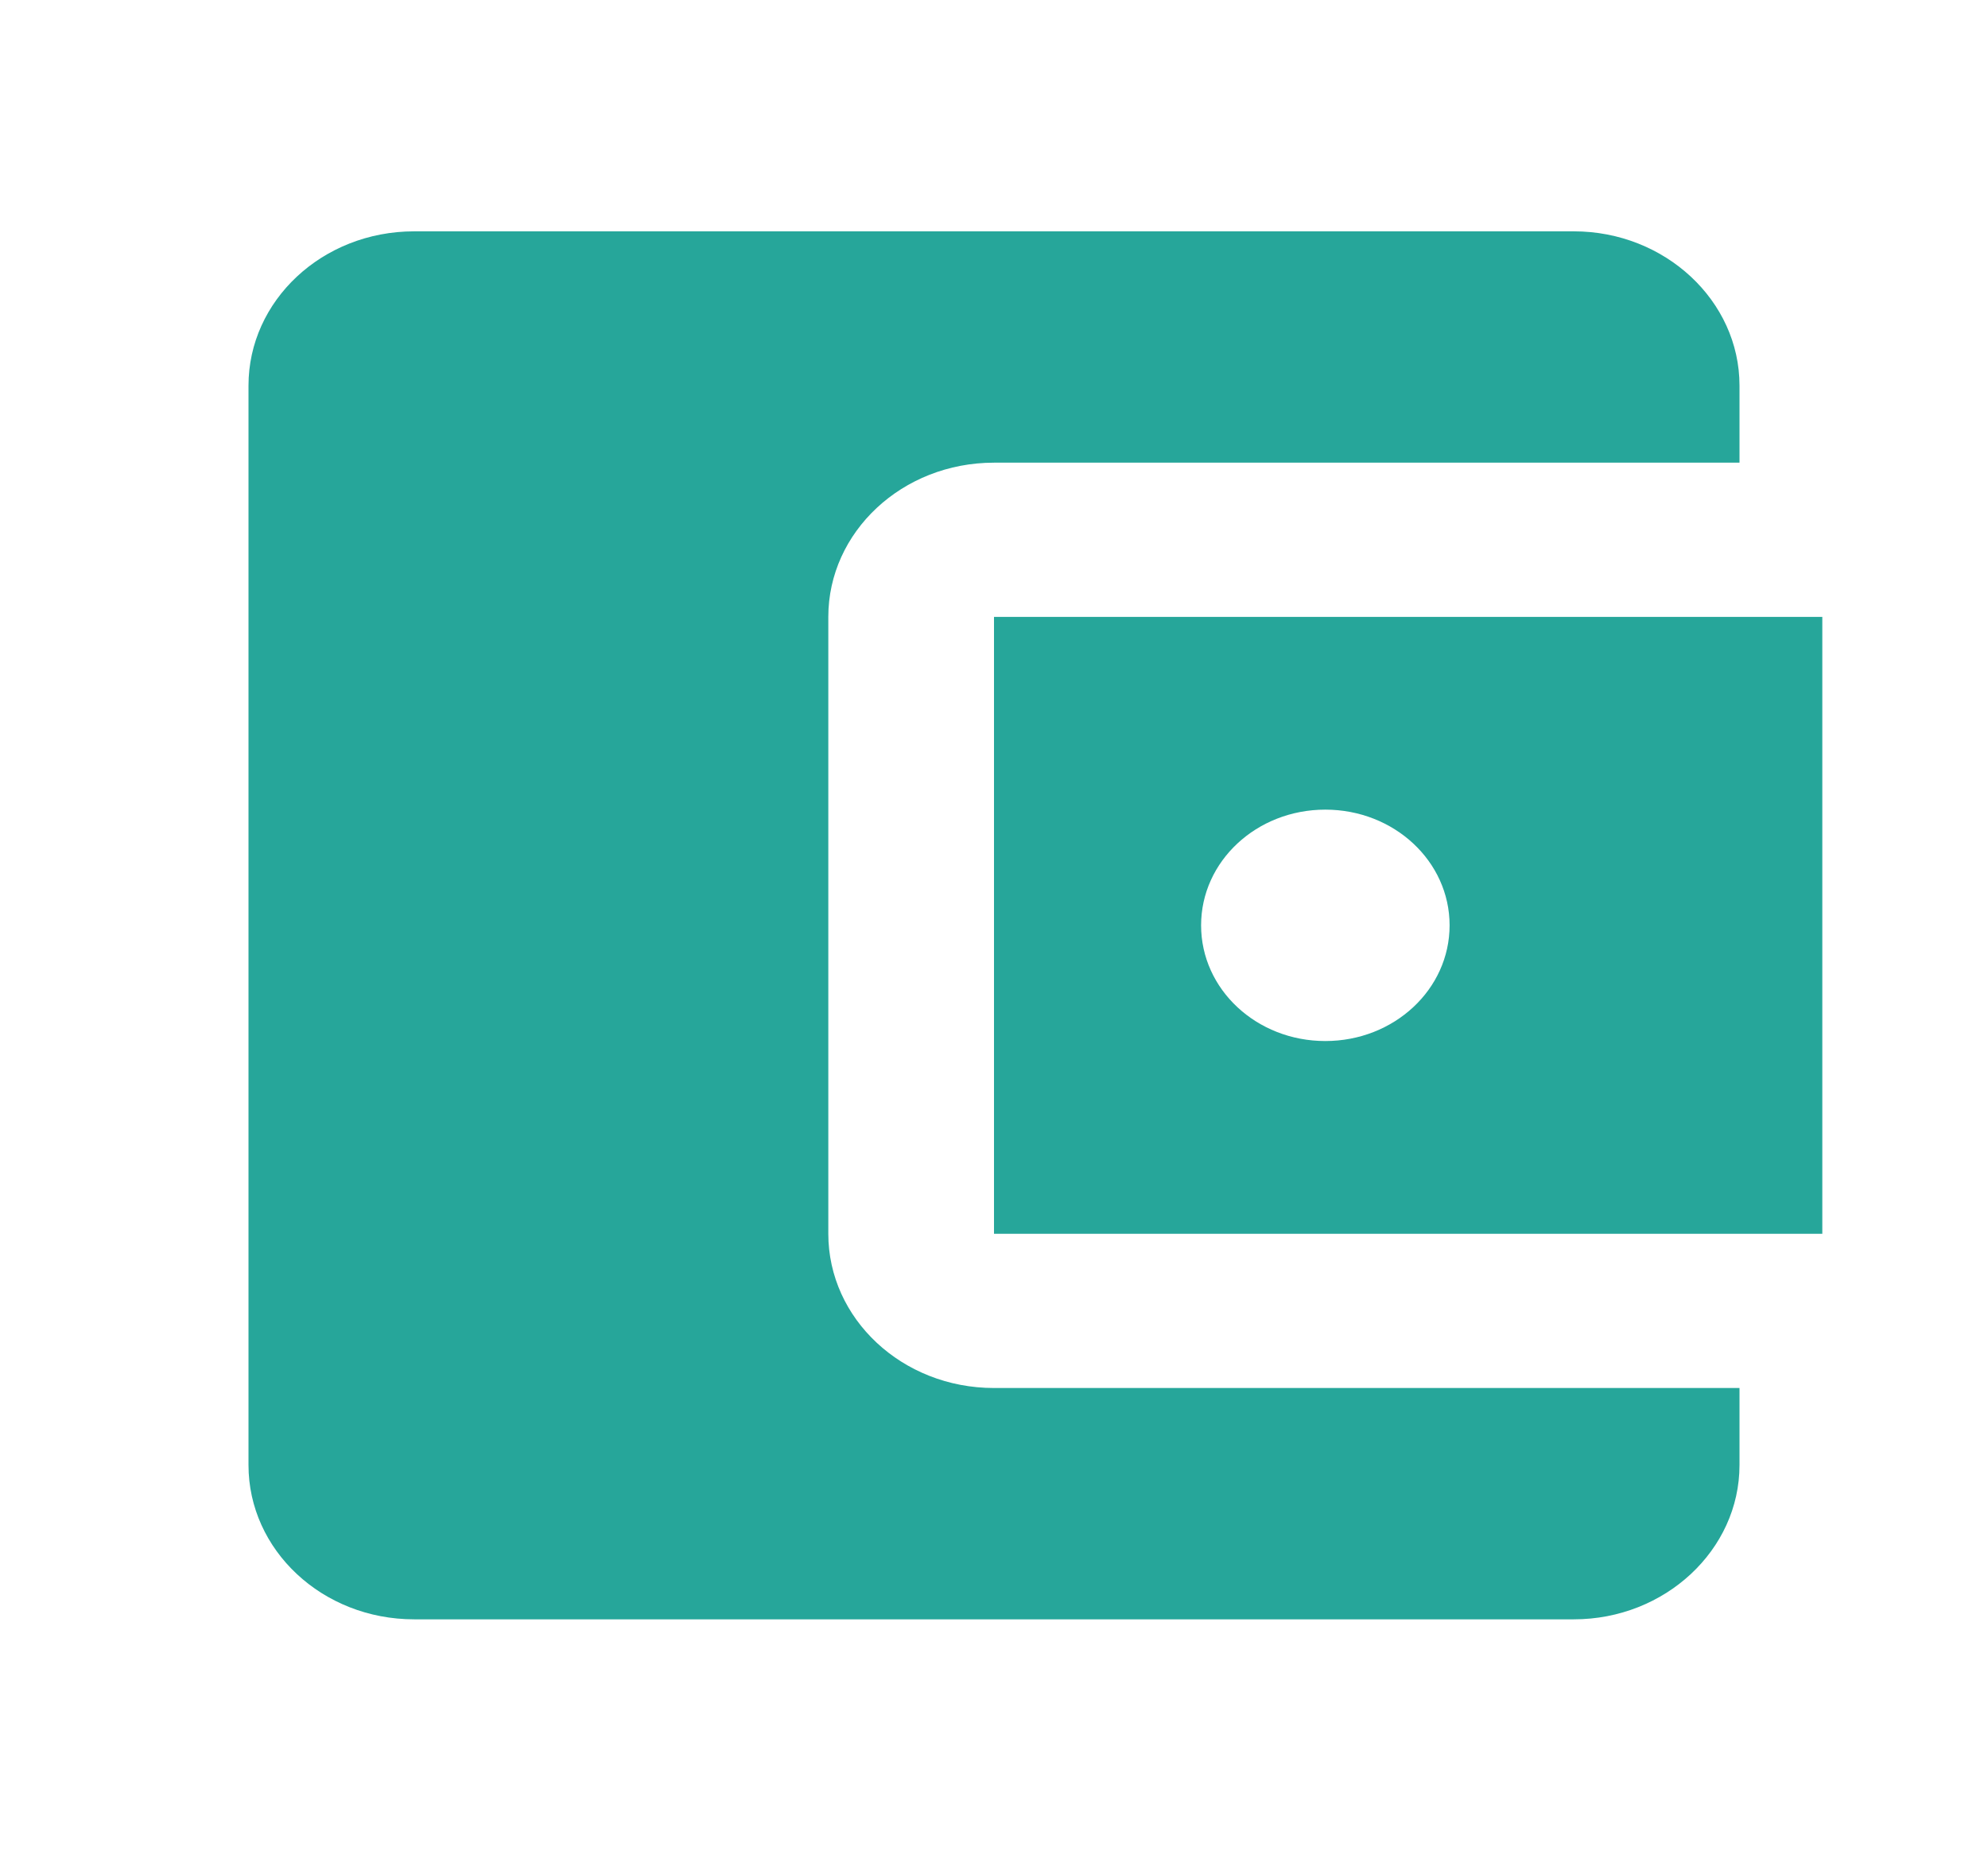
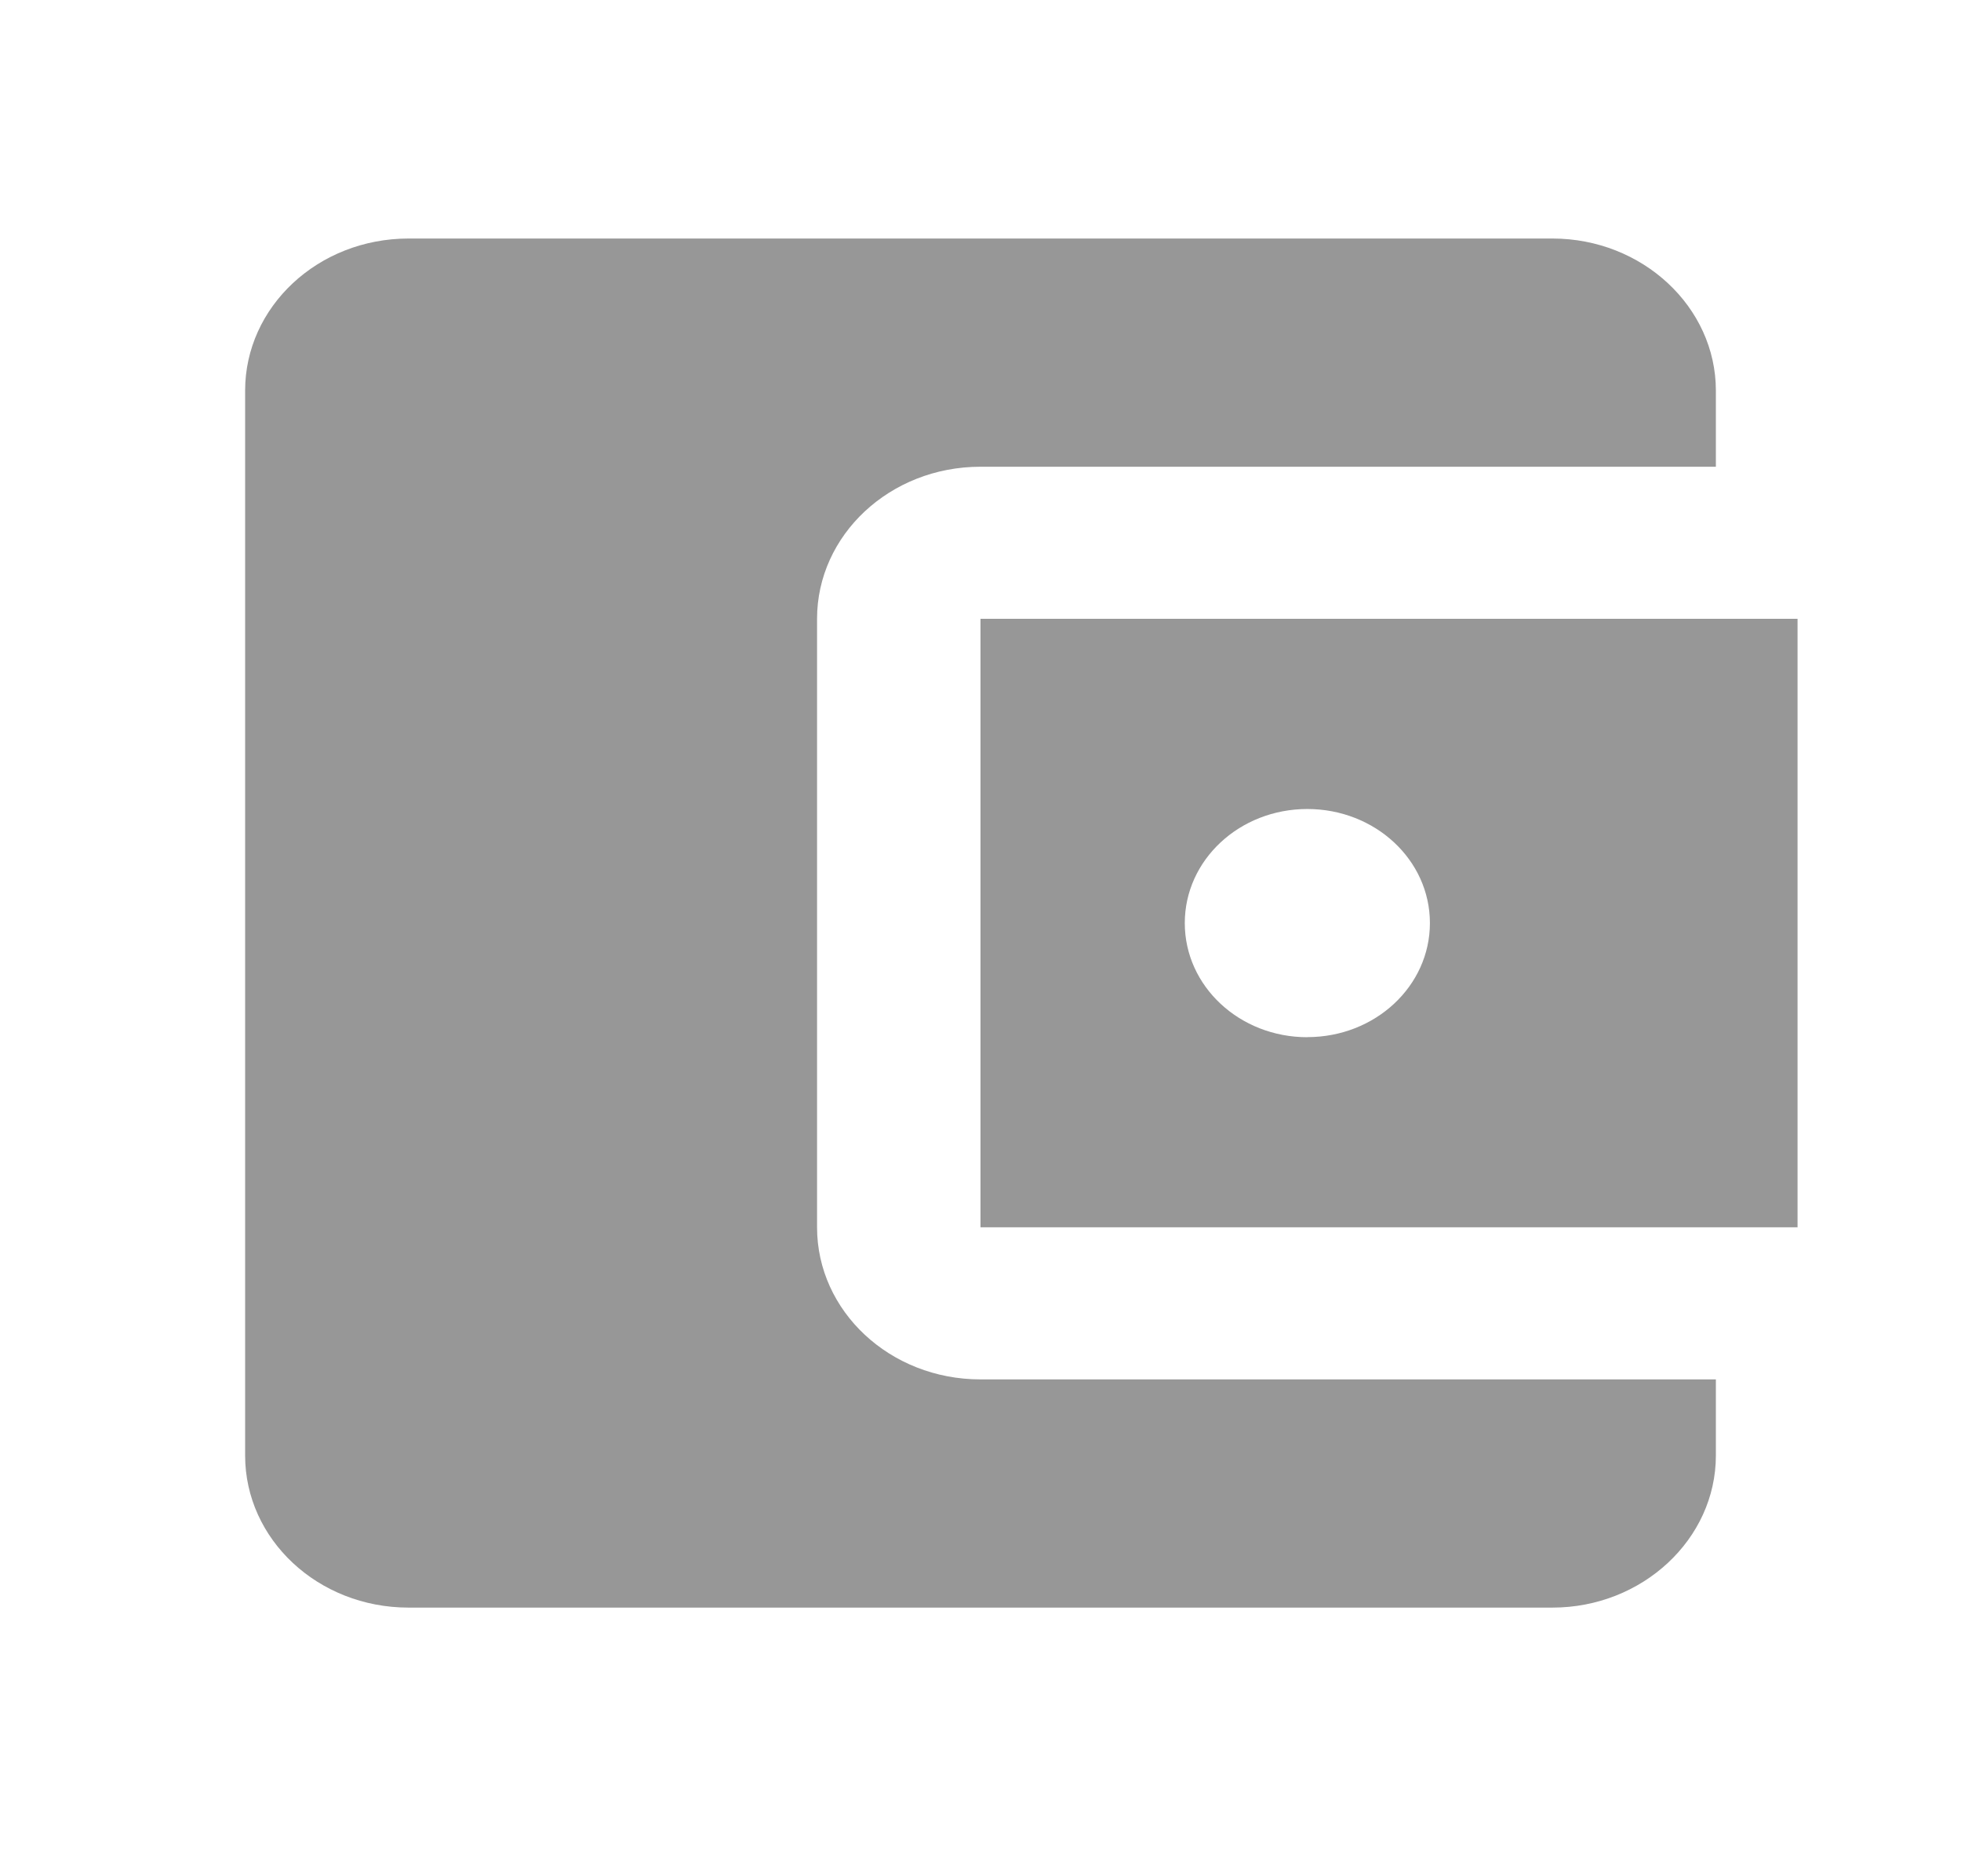
- <svg xmlns="http://www.w3.org/2000/svg" width="29" height="27" viewBox="0 0 29 27" fill="none">
-   <path d="M25.375 20.25V21.375C25.375 22.613 24.288 23.625 22.958 23.625H6.042C4.7 23.625 3.625 22.613 3.625 21.375V5.625C3.625 4.388 4.7 3.375 6.042 3.375H22.958C24.288 3.375 25.375 4.388 25.375 5.625V6.75H14.5C13.159 6.75 12.083 7.763 12.083 9V18C12.083 19.238 13.159 20.25 14.5 20.25H25.375ZM14.5 18H26.583V9H14.5V18ZM19.333 15.188C18.33 15.188 17.521 14.434 17.521 13.5C17.521 12.566 18.33 11.812 19.333 11.812C20.336 11.812 21.146 12.566 21.146 13.5C21.146 14.434 20.336 15.188 19.333 15.188Z" fill="#26A69A" />
+ <svg xmlns="http://www.w3.org/2000/svg" width="23" height="22" viewBox="0 0 23 22" fill="none">
+   <path d="M20.125 16.181v.893c0 .981-.863 1.784-1.917 1.784H4.792c-1.064 0-1.917-.803-1.917-1.784V4.582c0-.981.853-1.784 1.917-1.784h13.416c1.055 0 1.917.803 1.917 1.784v.893H11.5c-1.064 0-1.917.803-1.917 1.784v7.138c0 .982.853 1.784 1.917 1.784h8.625zM11.5 14.397h9.583V7.259H11.5v7.138zm3.833-2.23c-.795 0-1.437-.598-1.437-1.339 0-.74.642-1.338 1.437-1.338.796 0 1.438.598 1.438 1.338 0 .74-.642 1.338-1.438 1.338z" fill="#979797" />
</svg>
